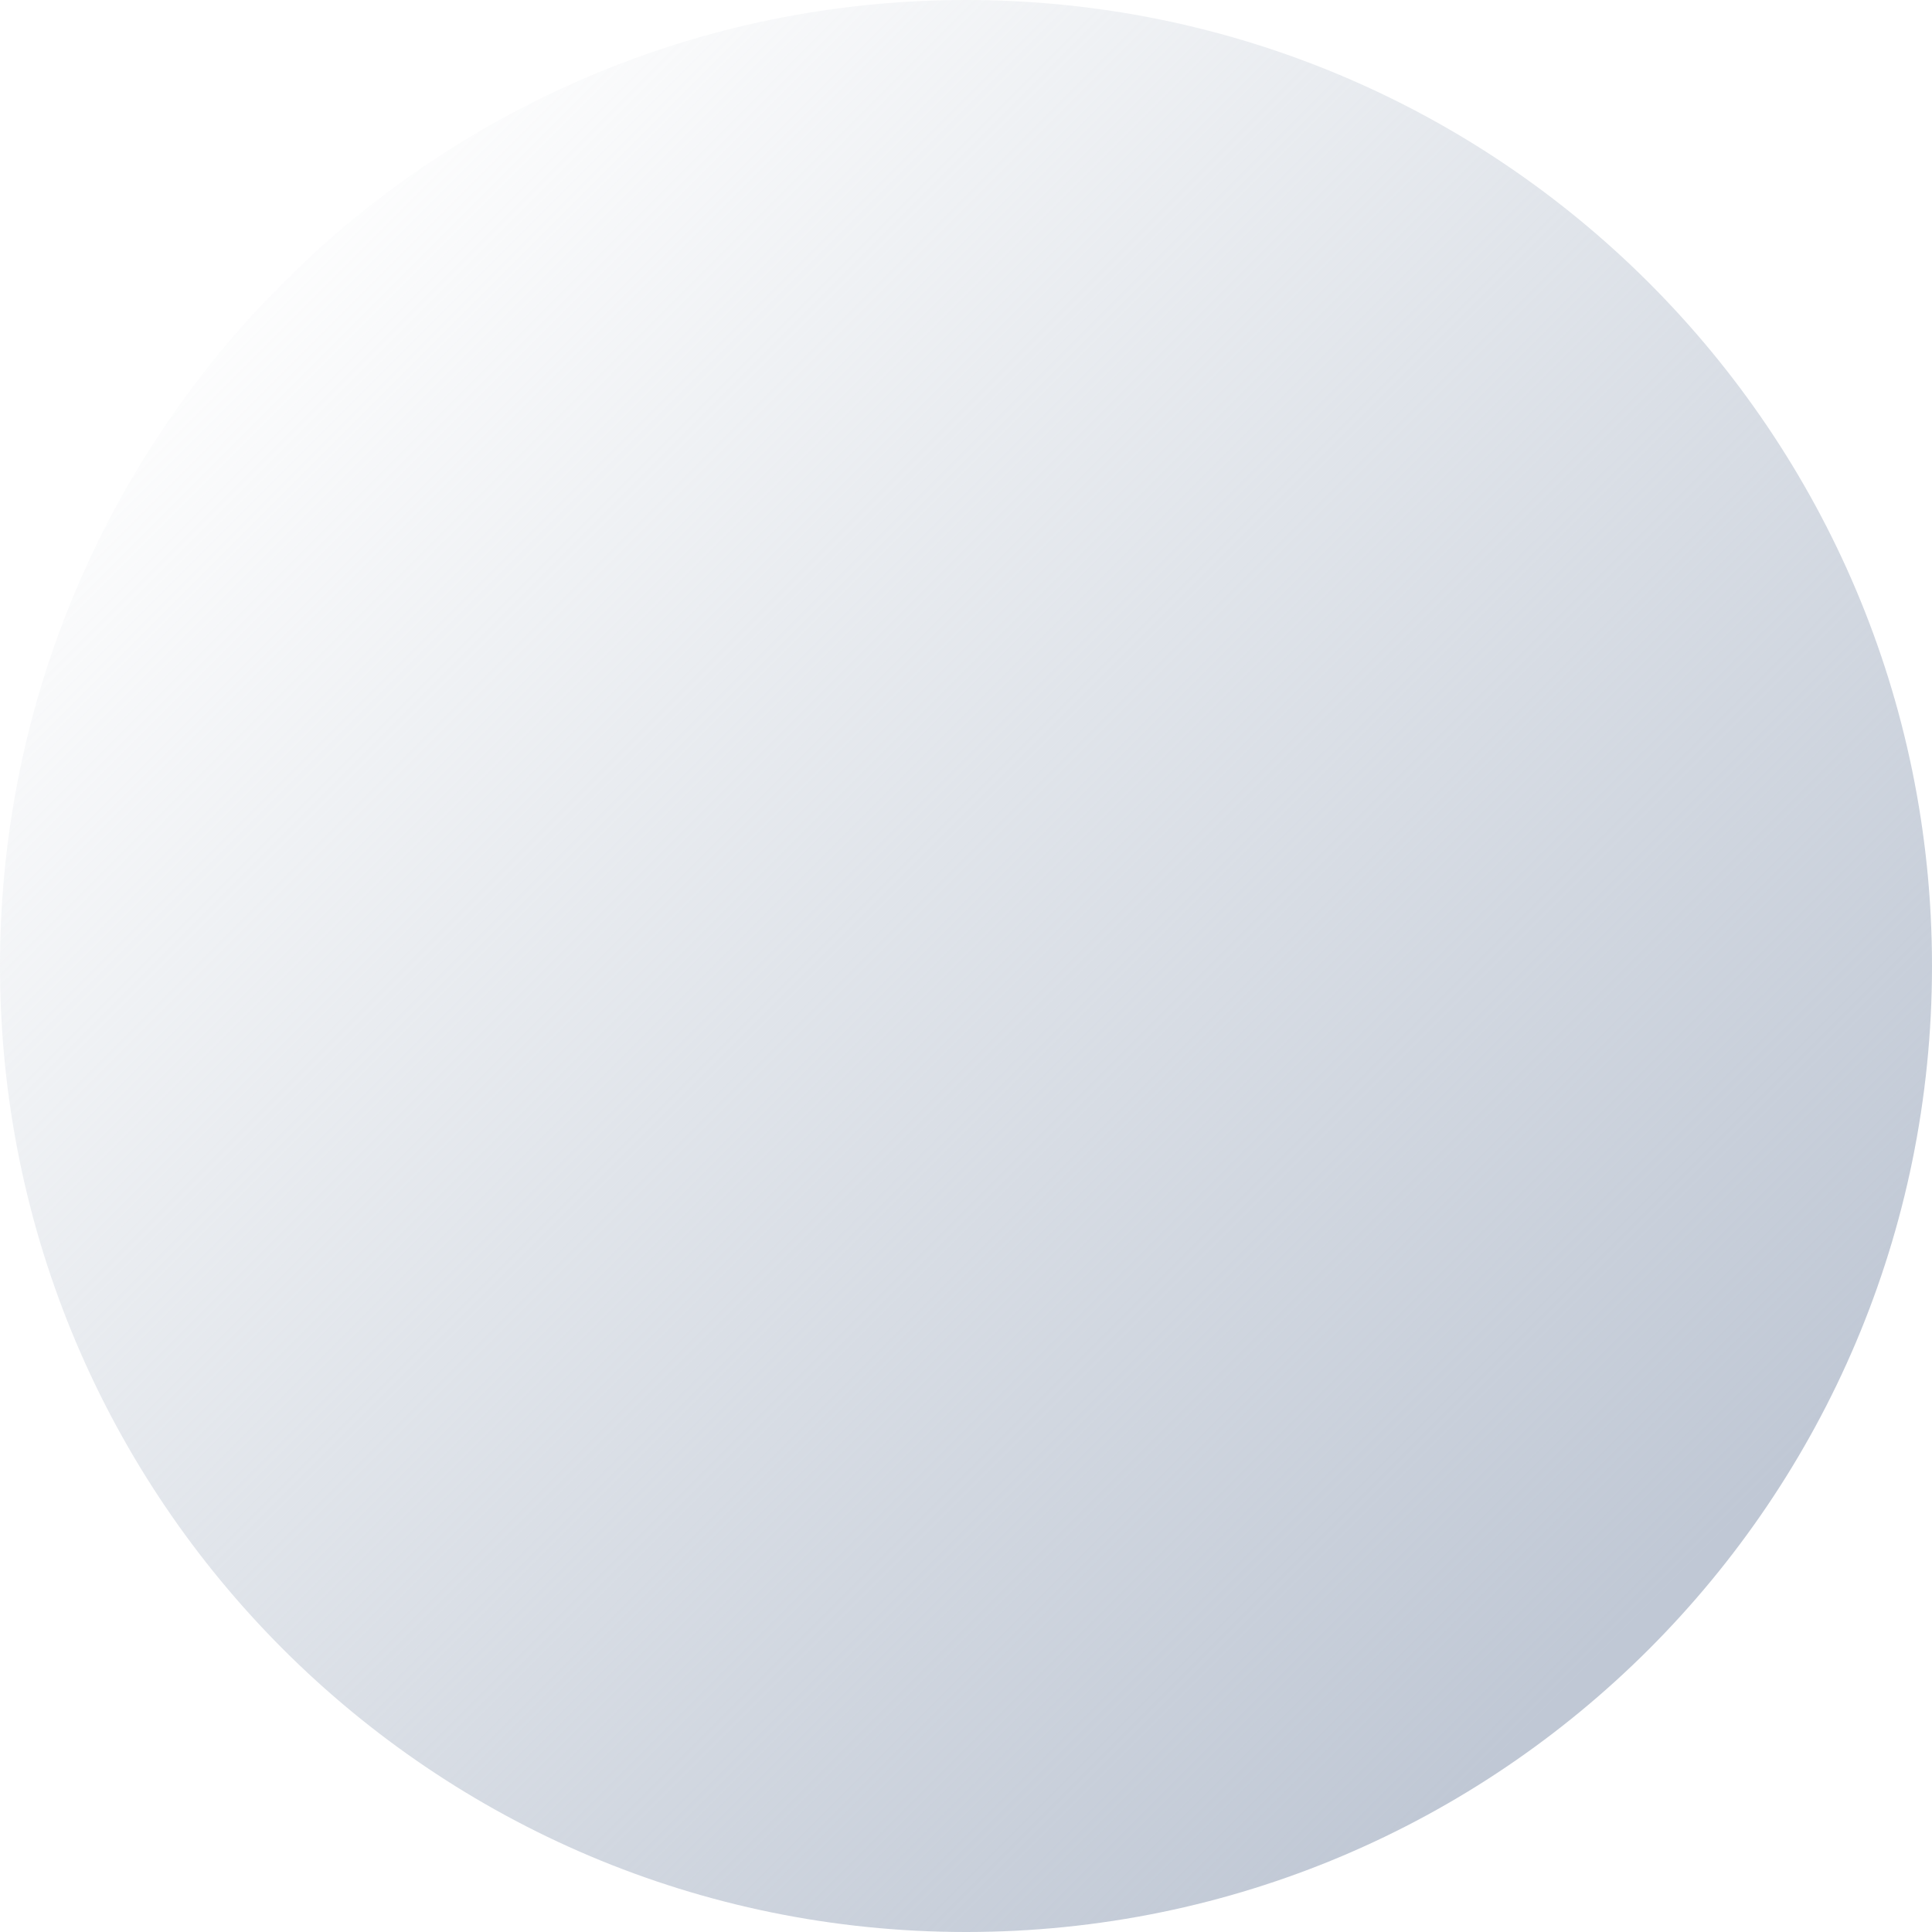
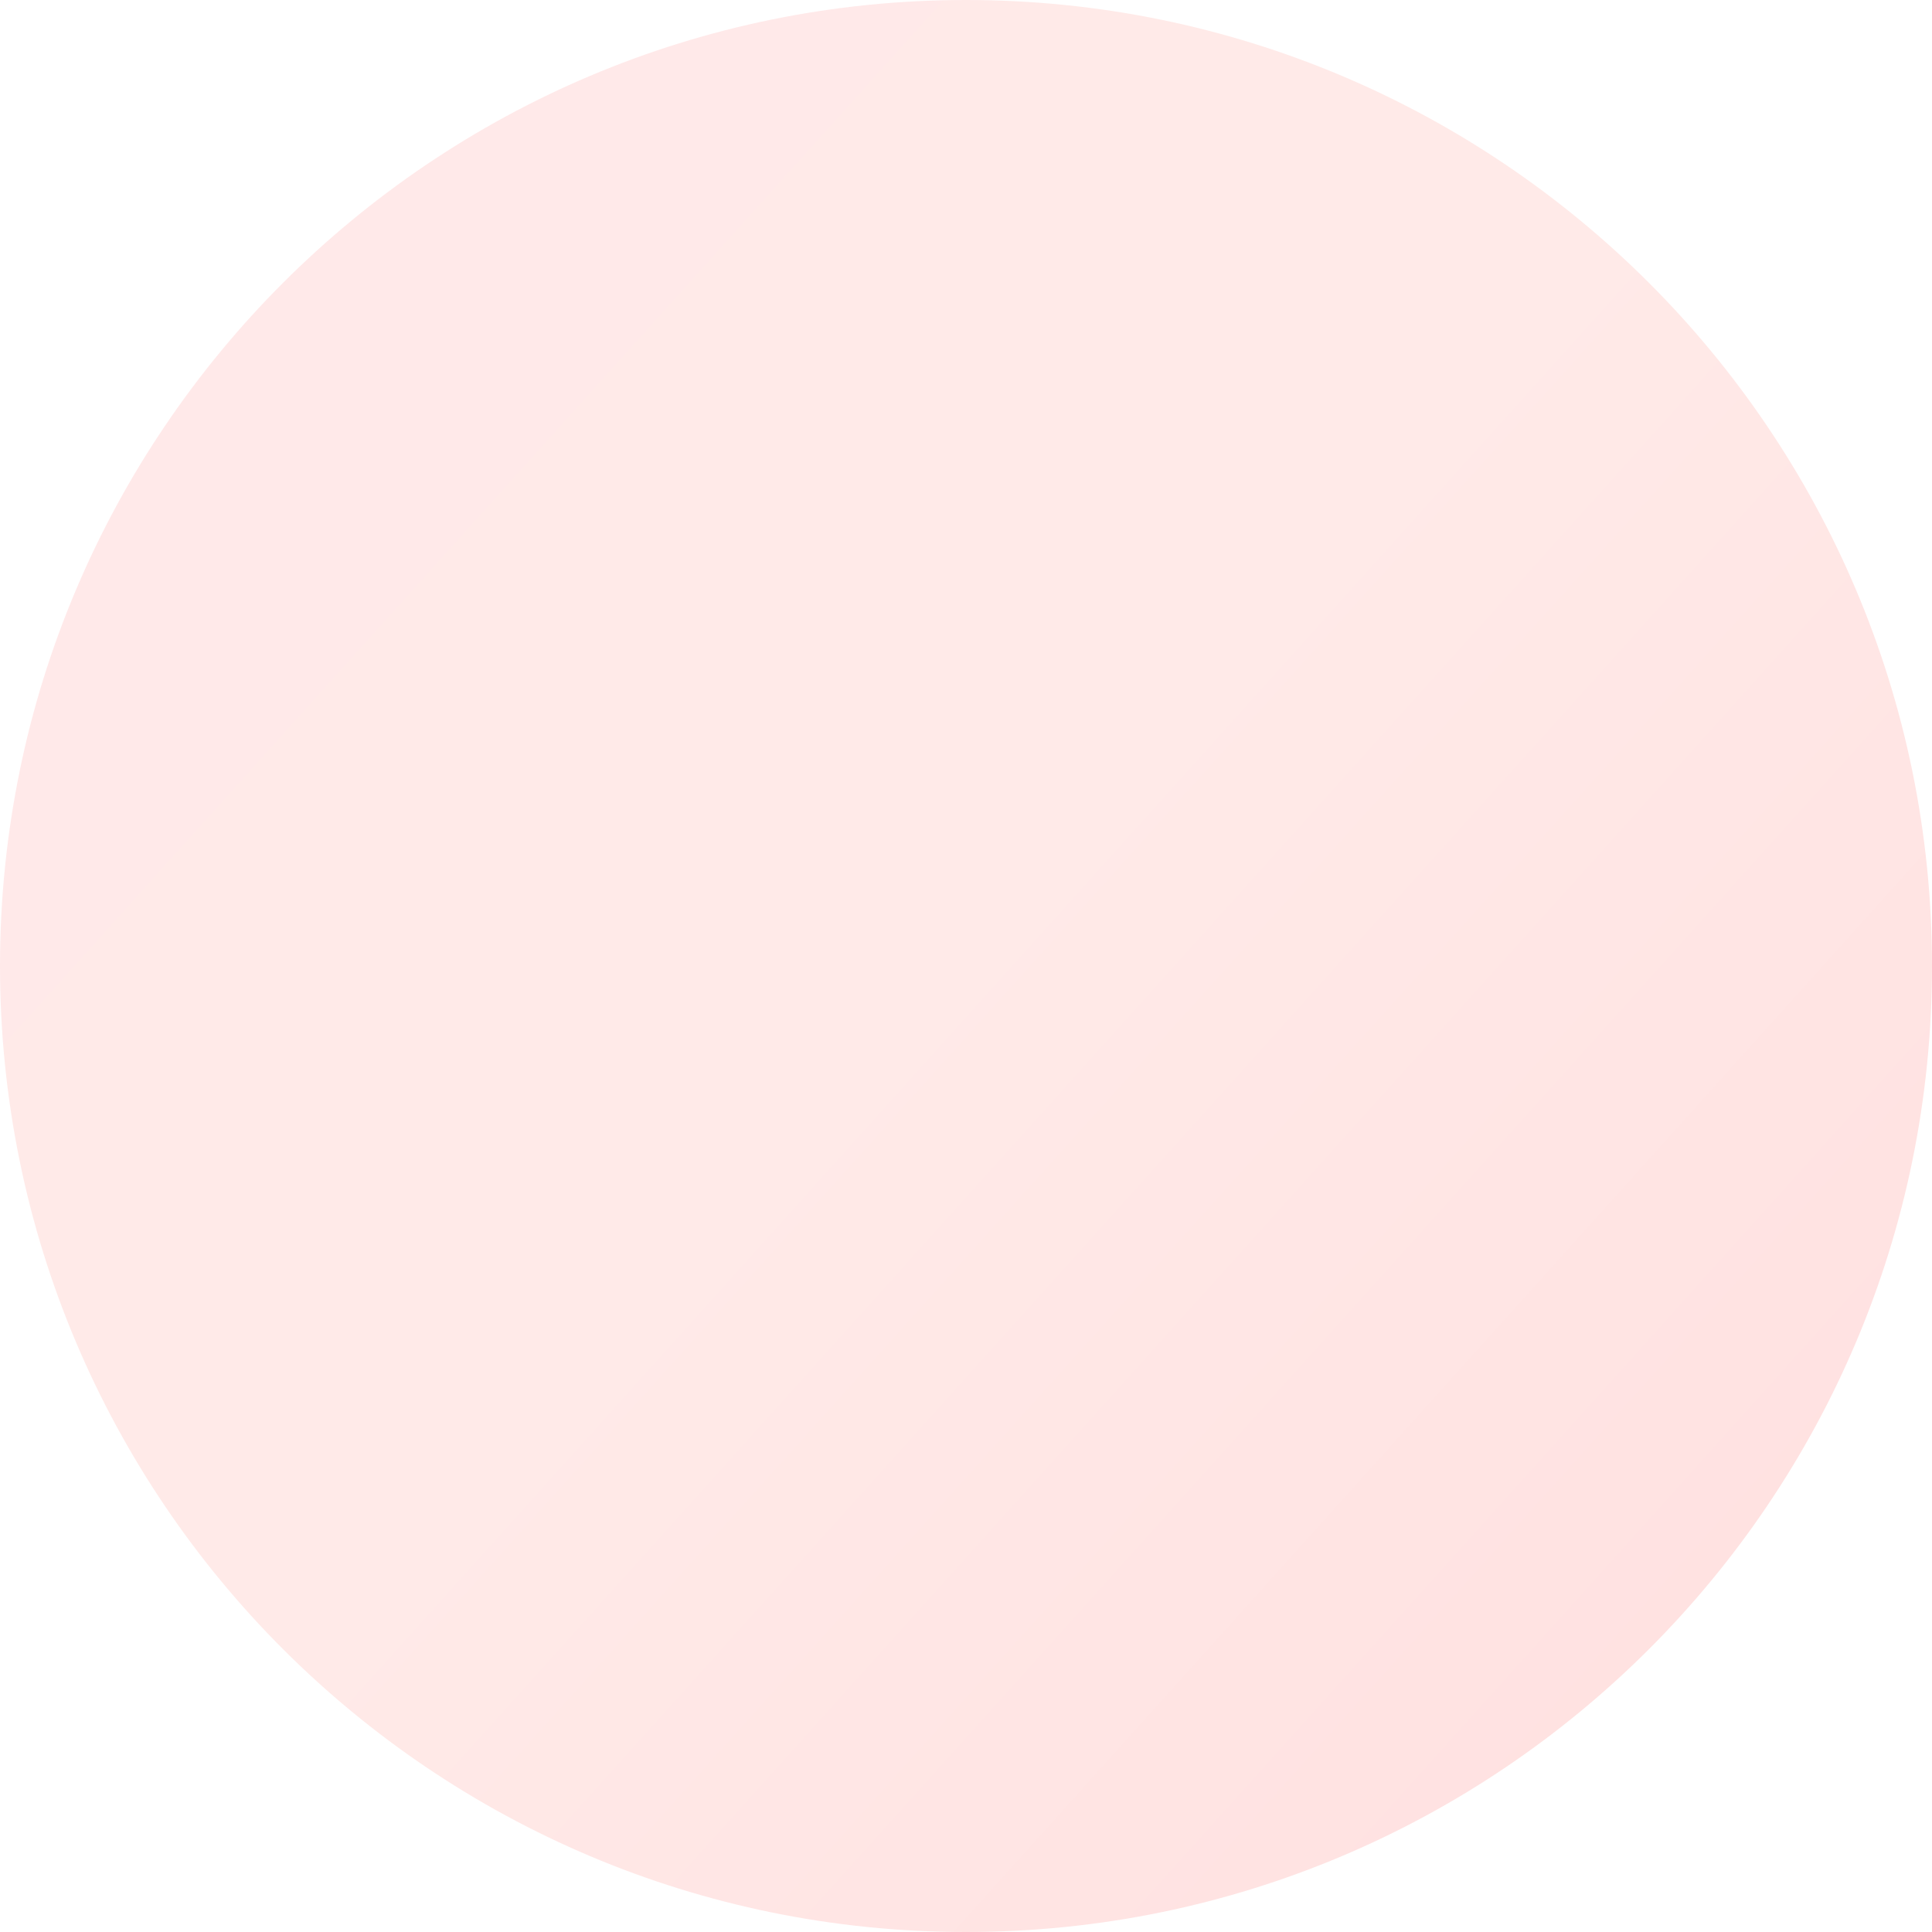
<svg xmlns="http://www.w3.org/2000/svg" width="511" height="511" viewBox="0 0 511 511" fill="none">
  <circle cx="255.5" cy="255.5" r="255.5" fill="url(#paint0_linear_615_28)" />
  <defs>
-     <linearGradient id="paint0_linear_615_28" x1="434.452" y1="427.308" x2="63.28" y2="56.135" gradientUnits="userSpaceOnUse">
-       <stop stop-color="#C0C8D5" />
-       <stop offset="1" stop-color="#BDC6D2" stop-opacity="0" />
+     <linearGradient id="paint0_linear_615_28" x1="0%" y1="5%" x2="100%" y2="95%" gradientUnits="userSpaceOnUse">
+       <stop offset="0%" stop-color="#fed7e2" />
+       <stop offset="0%" style="stop-color:rgb(255,233,233);stop-opacity:1.00" />
+       <stop offset="49%" style="stop-color:rgb(255,234,232);stop-opacity:1.00" />
+       <stop offset="100%" style="stop-color:rgb(255,223,223);stop-opacity:1.00" />
    </linearGradient>
  </defs>
</svg>
